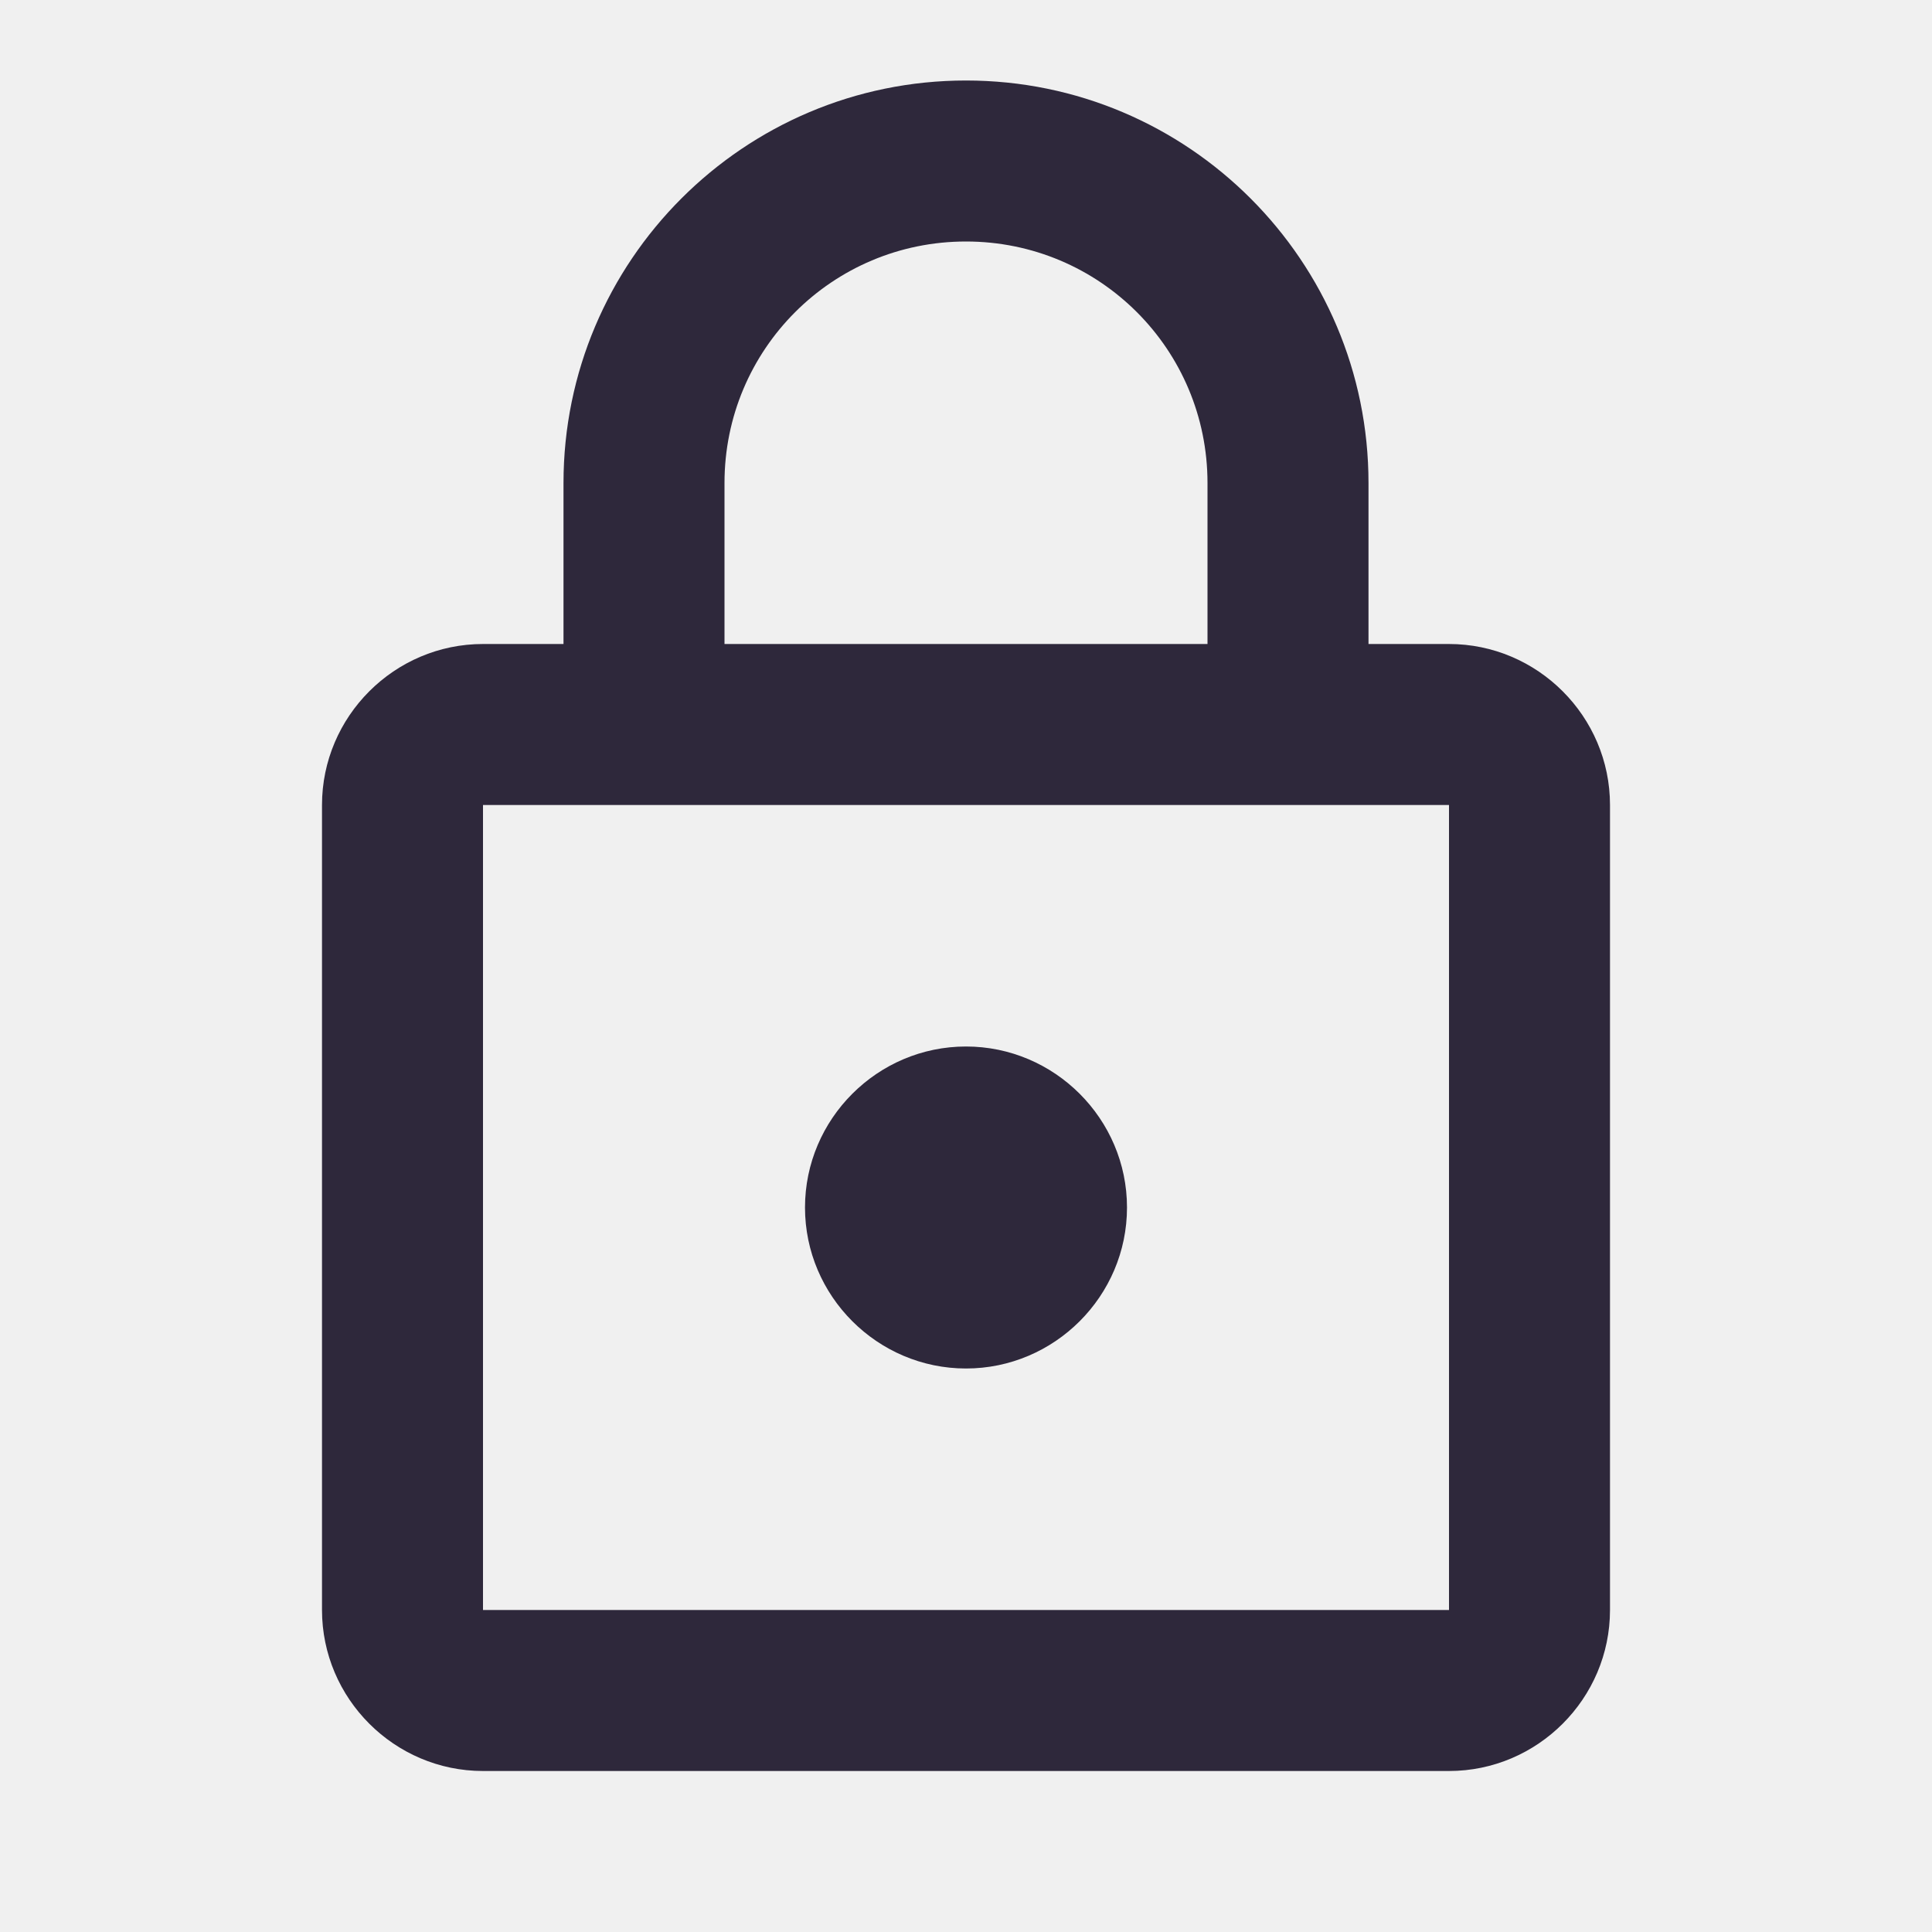
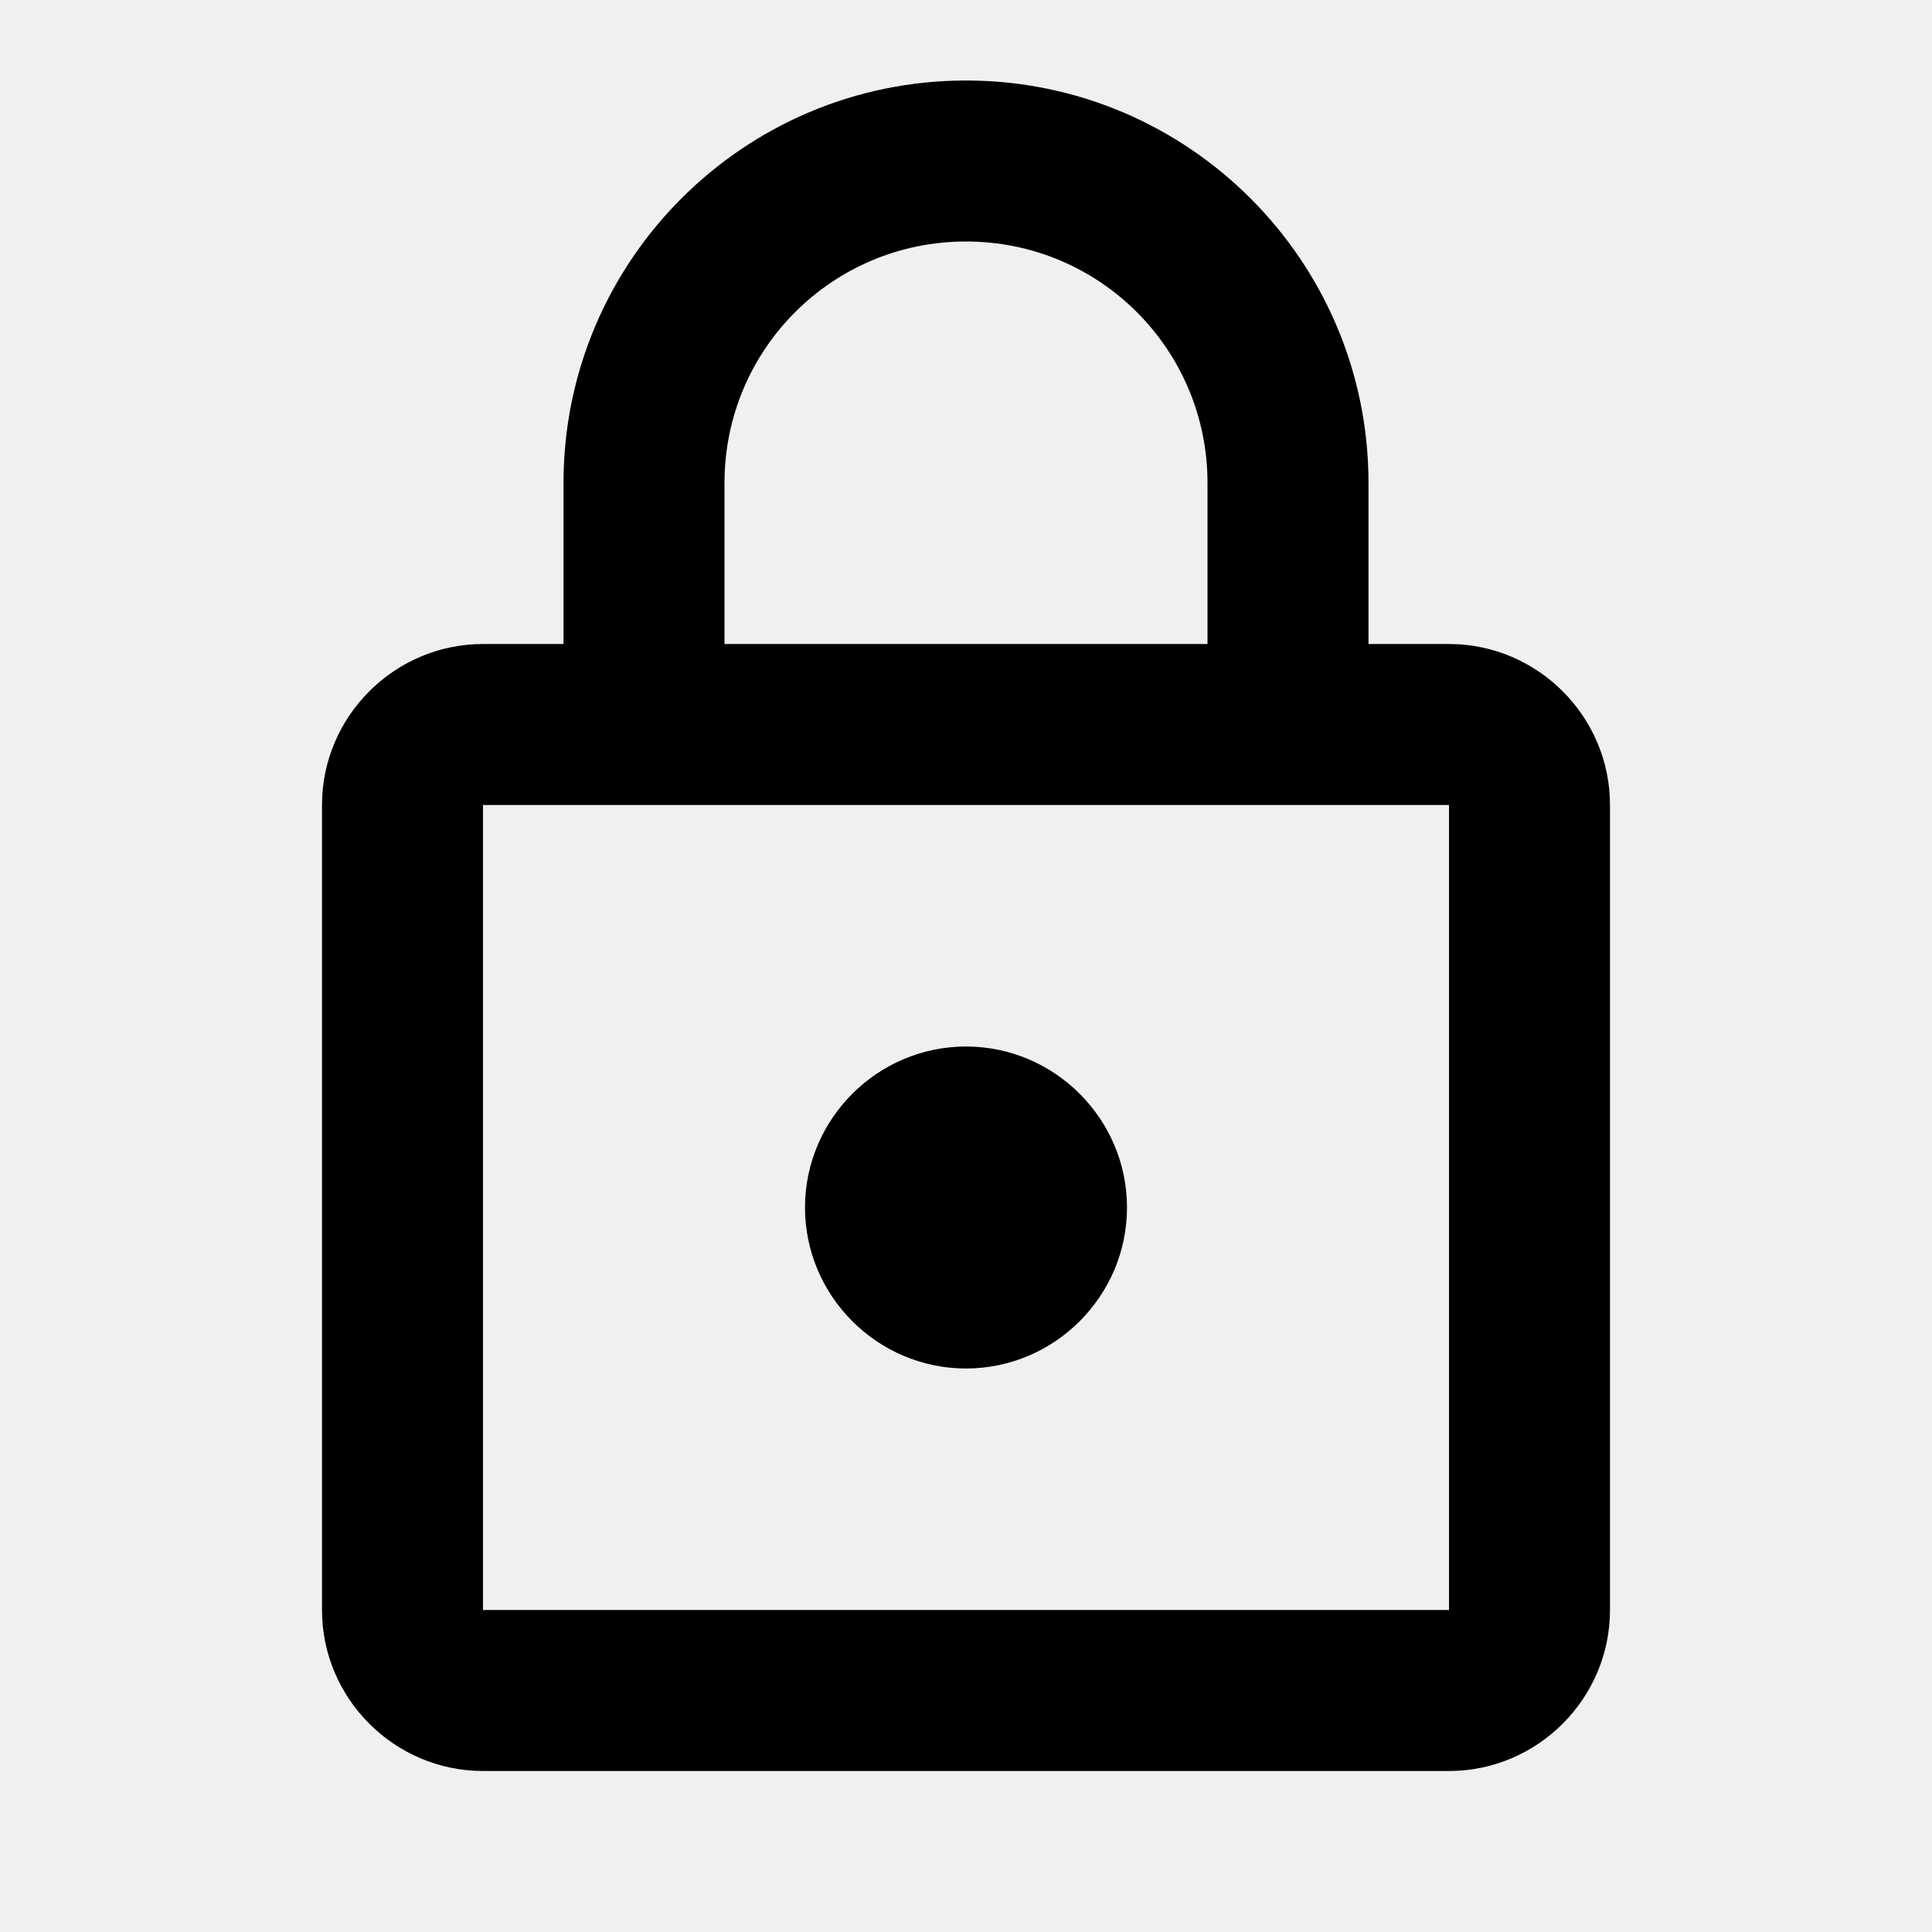
<svg xmlns="http://www.w3.org/2000/svg" width="24" height="24" viewBox="0 0 24 24" fill="none">
  <g clip-path="url(#clip0_303_13423)">
-     <path d="M18 8H17V6C17 3.24 14.76 1 12 1C9.24 1 7 3.24 7 6V8H6C4.9 8 4 8.9 4 10V20C4 21.1 4.9 22 6 22H18C19.1 22 20 21.1 20 20V10C20 8.9 19.1 8 18 8ZM9 6C9 4.34 10.34 3 12 3C13.66 3 15 4.34 15 6V8H9V6ZM18 20H6V10H18V20ZM12 17C13.1 17 14 16.1 14 15C14 13.9 13.1 13 12 13C10.9 13 10 13.9 10 15C10 16.1 10.9 17 12 17Z" fill="#2E283B" />
+     <path d="M18 8H17V6C17 3.24 14.76 1 12 1C9.24 1 7 3.24 7 6V8H6C4.9 8 4 8.9 4 10V20C4 21.1 4.9 22 6 22H18C19.1 22 20 21.1 20 20V10C20 8.9 19.1 8 18 8ZM9 6C9 4.34 10.34 3 12 3C13.66 3 15 4.34 15 6V8H9V6ZM18 20H6V10H18V20ZM12 17C13.1 17 14 16.1 14 15C14 13.9 13.1 13 12 13C10.9 13 10 13.9 10 15C10 16.1 10.9 17 12 17Z" fill="#000" />
  </g>
  <defs>
    <clipPath id="clip0_303_13423">
      <rect width="24" height="24" fill="white" />
    </clipPath>
  </defs>
</svg>
